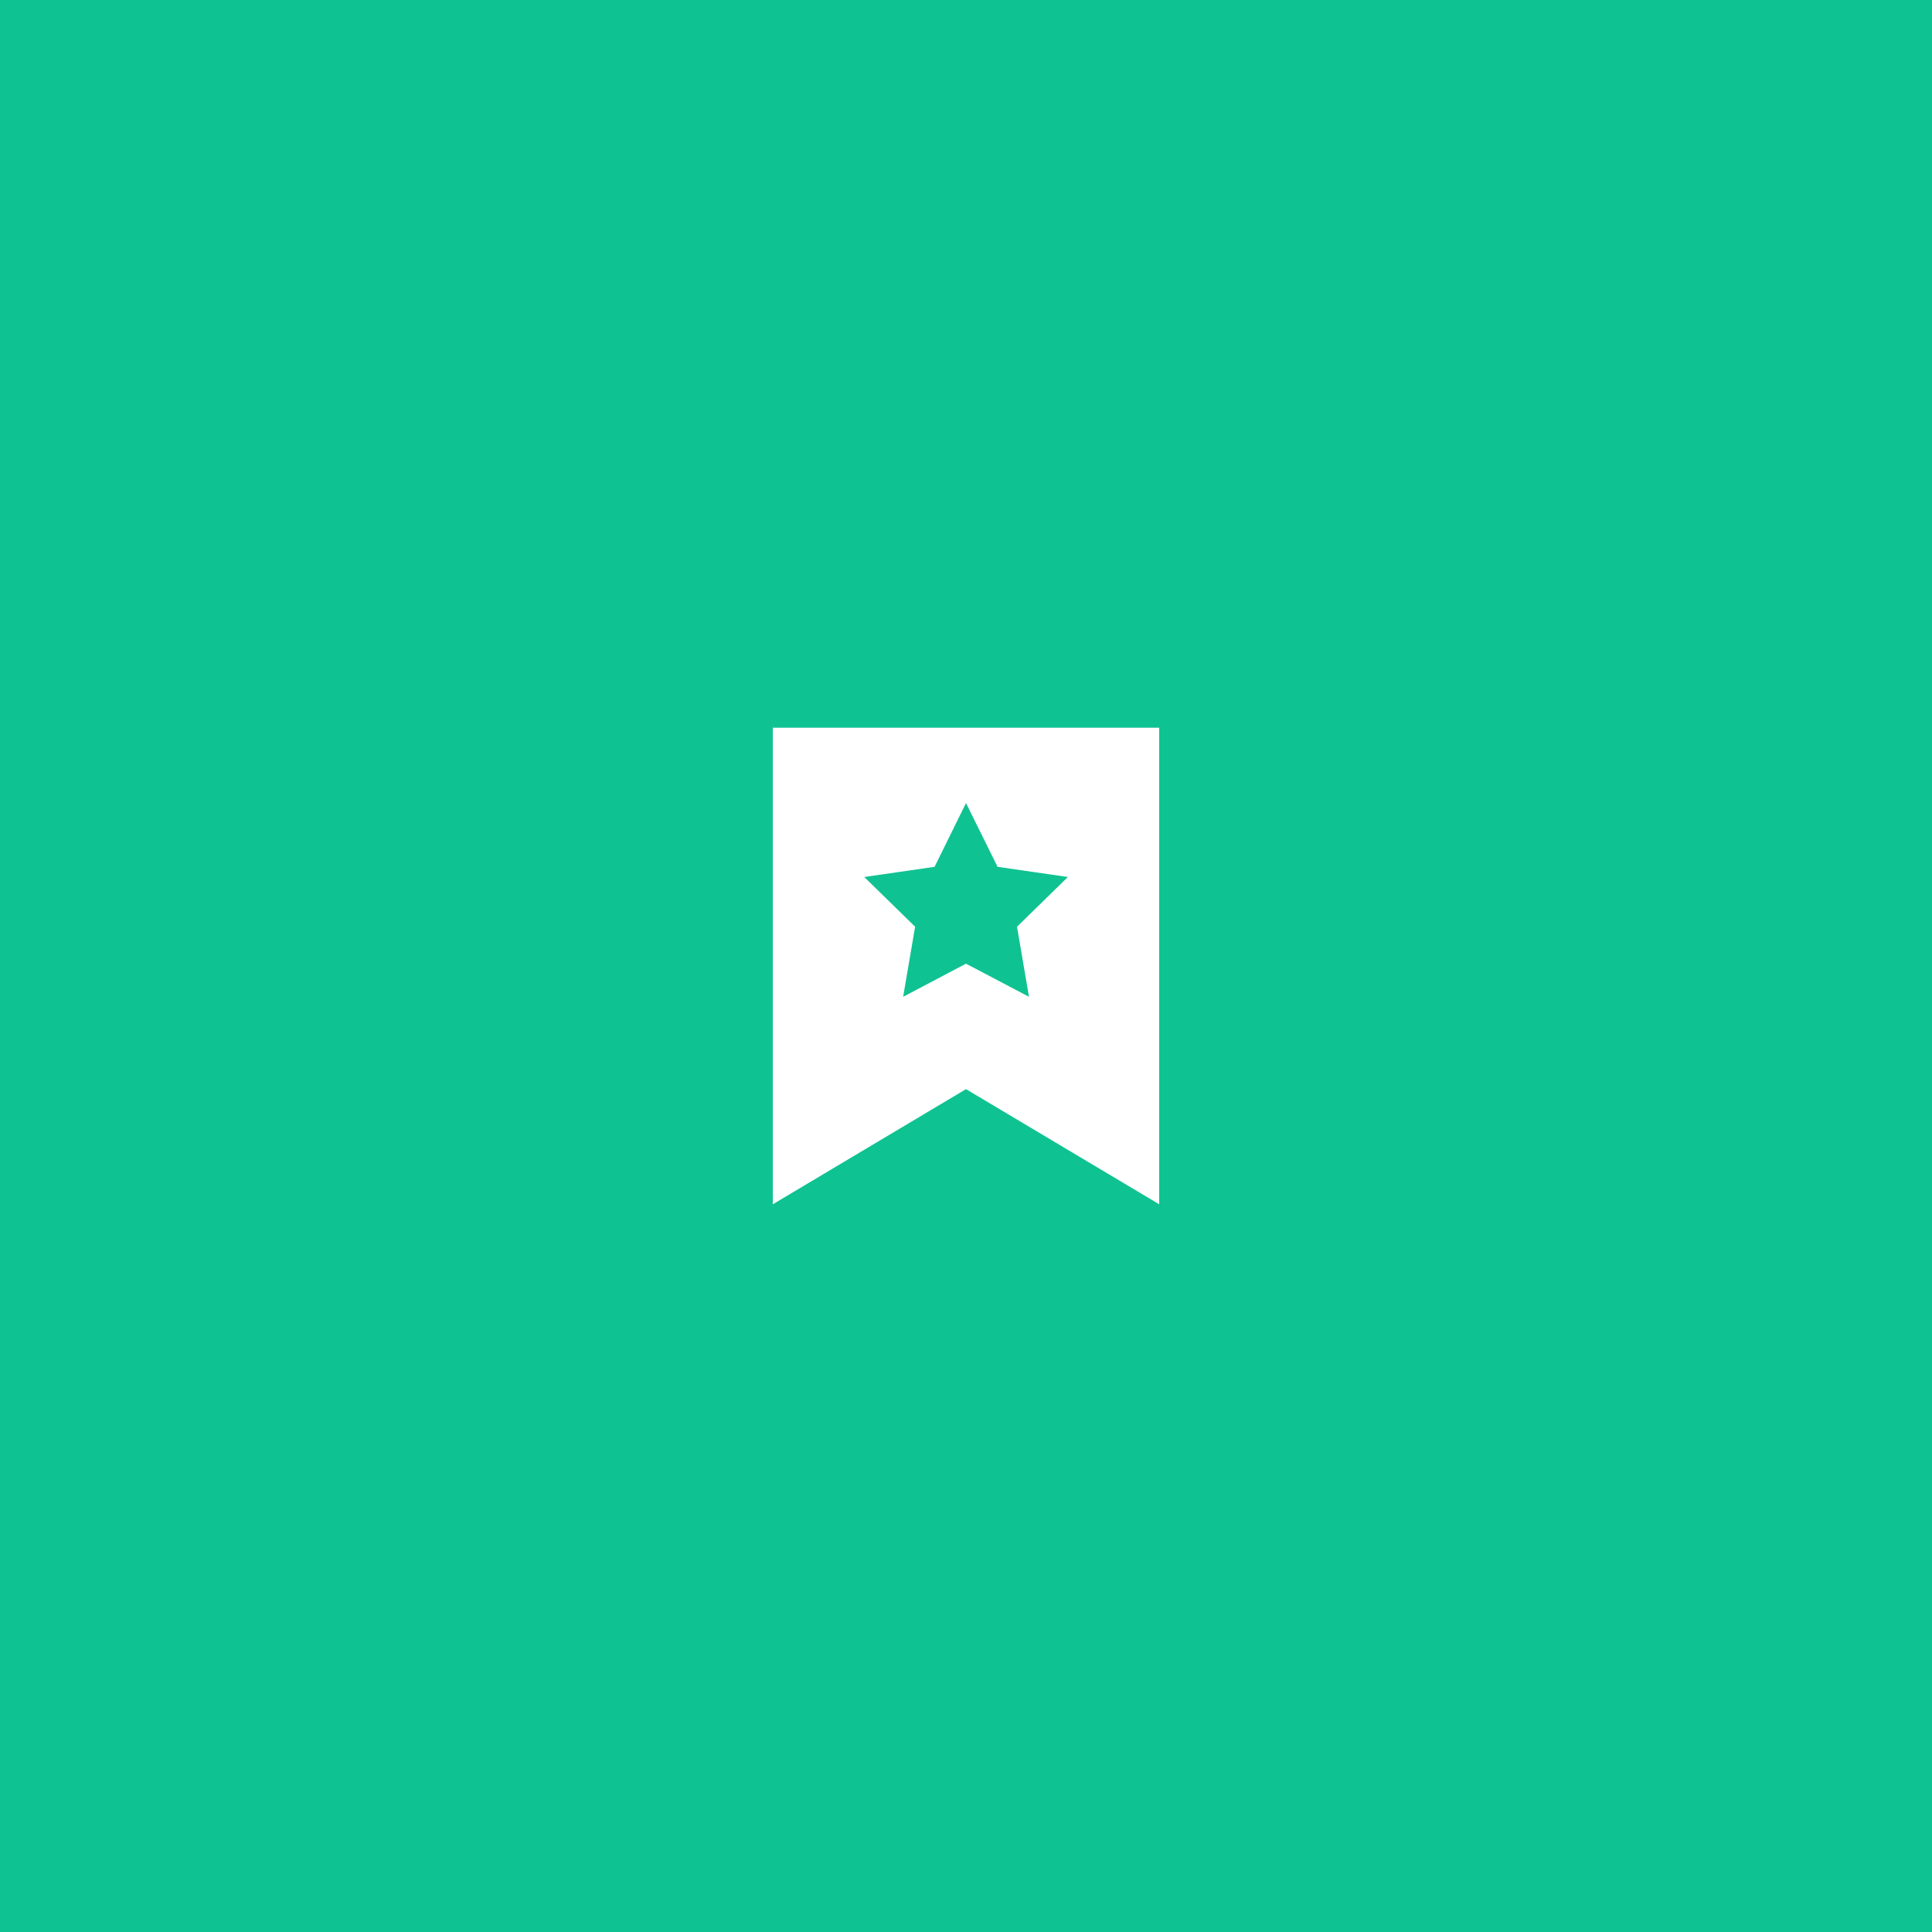
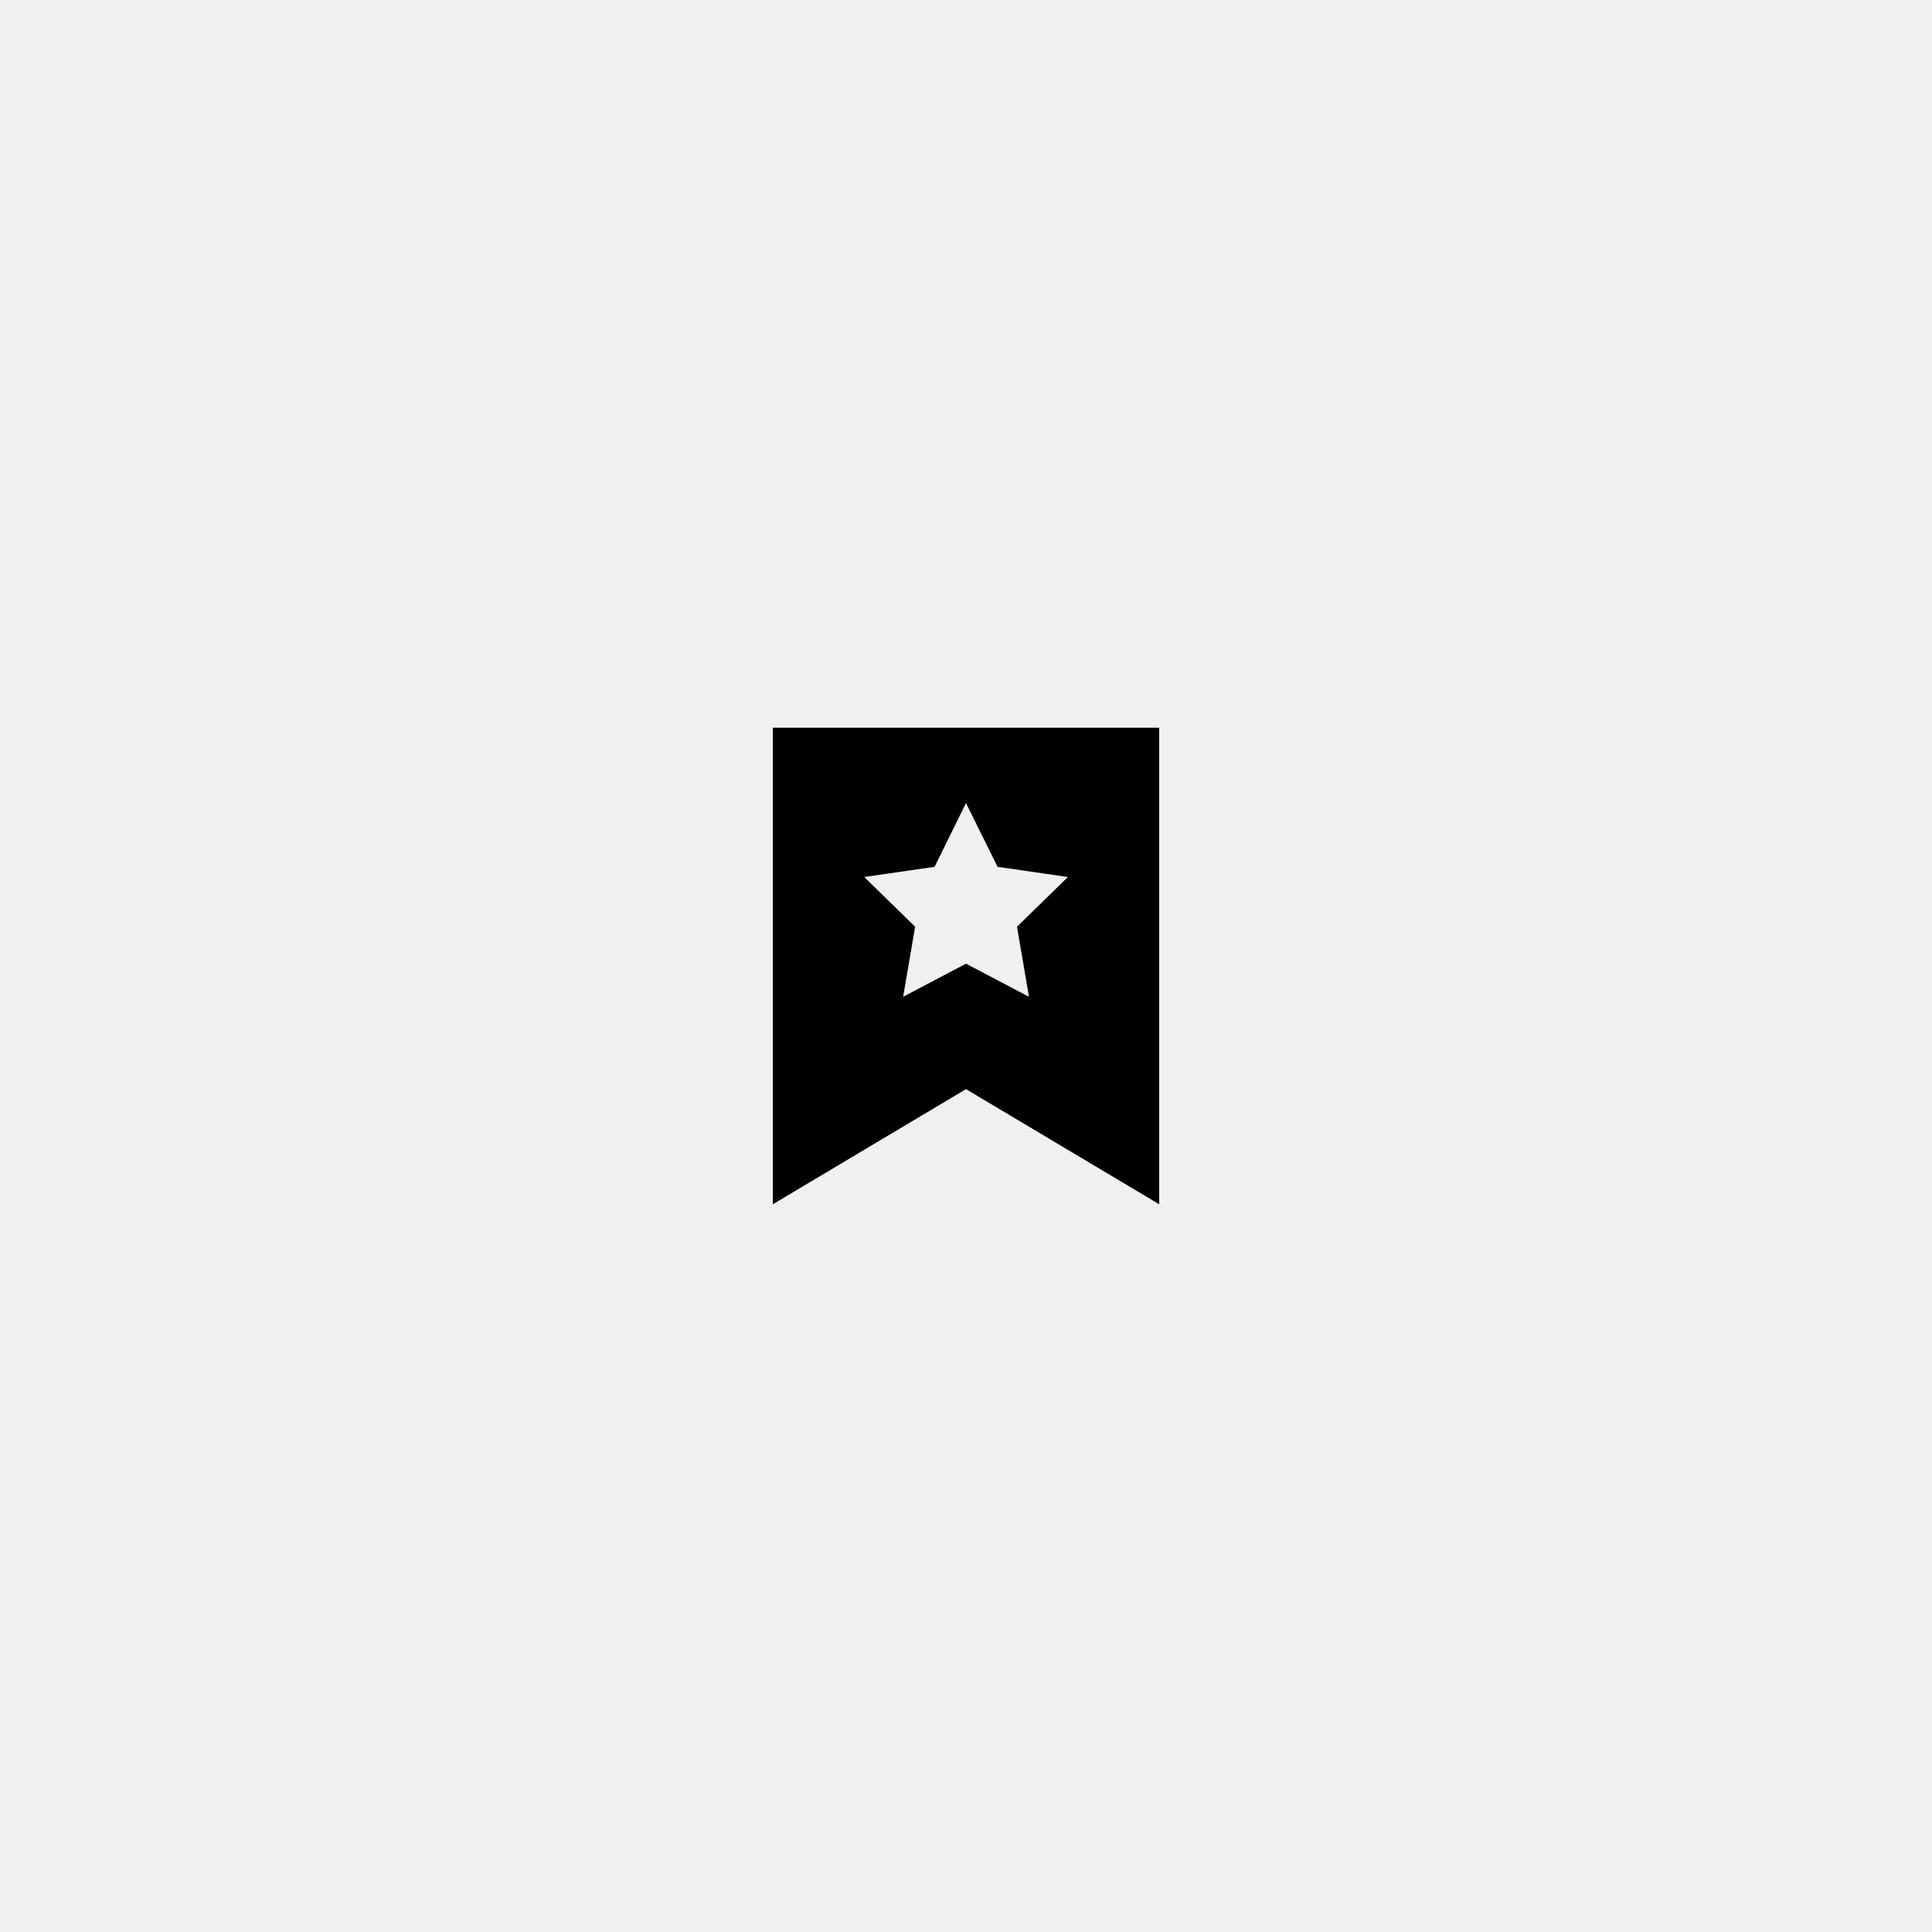
- <svg xmlns="http://www.w3.org/2000/svg" id="Layer_1" viewBox="0 0 150 150">
-   <defs>
-     <style>.cls-1{fill:#fff;}.cls-2{fill:#0fc291;}</style>
-   </defs>
-   <rect class="cls-2" width="150" height="150" />
-   <path id="_패스_152" class="cls-1" d="m71.05,71.95l-3.95-3.86,5.46-.79,2.44-4.95,2.45,4.95,5.46.79-3.95,3.86.93,5.44-4.89-2.57-4.88,2.57.93-5.44Zm-11.05-15.45v37l15-8.94,15,8.94v-37h-30Z" />
+ <svg xmlns="http://www.w3.org/2000/svg" version="1.1" id="Layer_1" x="0px" y="0px" viewBox="0 0 150 150" style="enable-background:new 0 0 150 150;" xml:space="preserve">
+   <path id="_패스_152" d="M71.05,71.95l-3.95-3.86l5.46-0.79L75,62.35l2.45,4.95l5.46,0.79l-3.95,3.86l0.93,5.44L75,74.82  l-4.88,2.57C70.12,77.39,71.05,71.95,71.05,71.95z M60,56.5v37l15-8.94l15,8.94v-37C90,56.5,60,56.5,60,56.5z" />
</svg>
